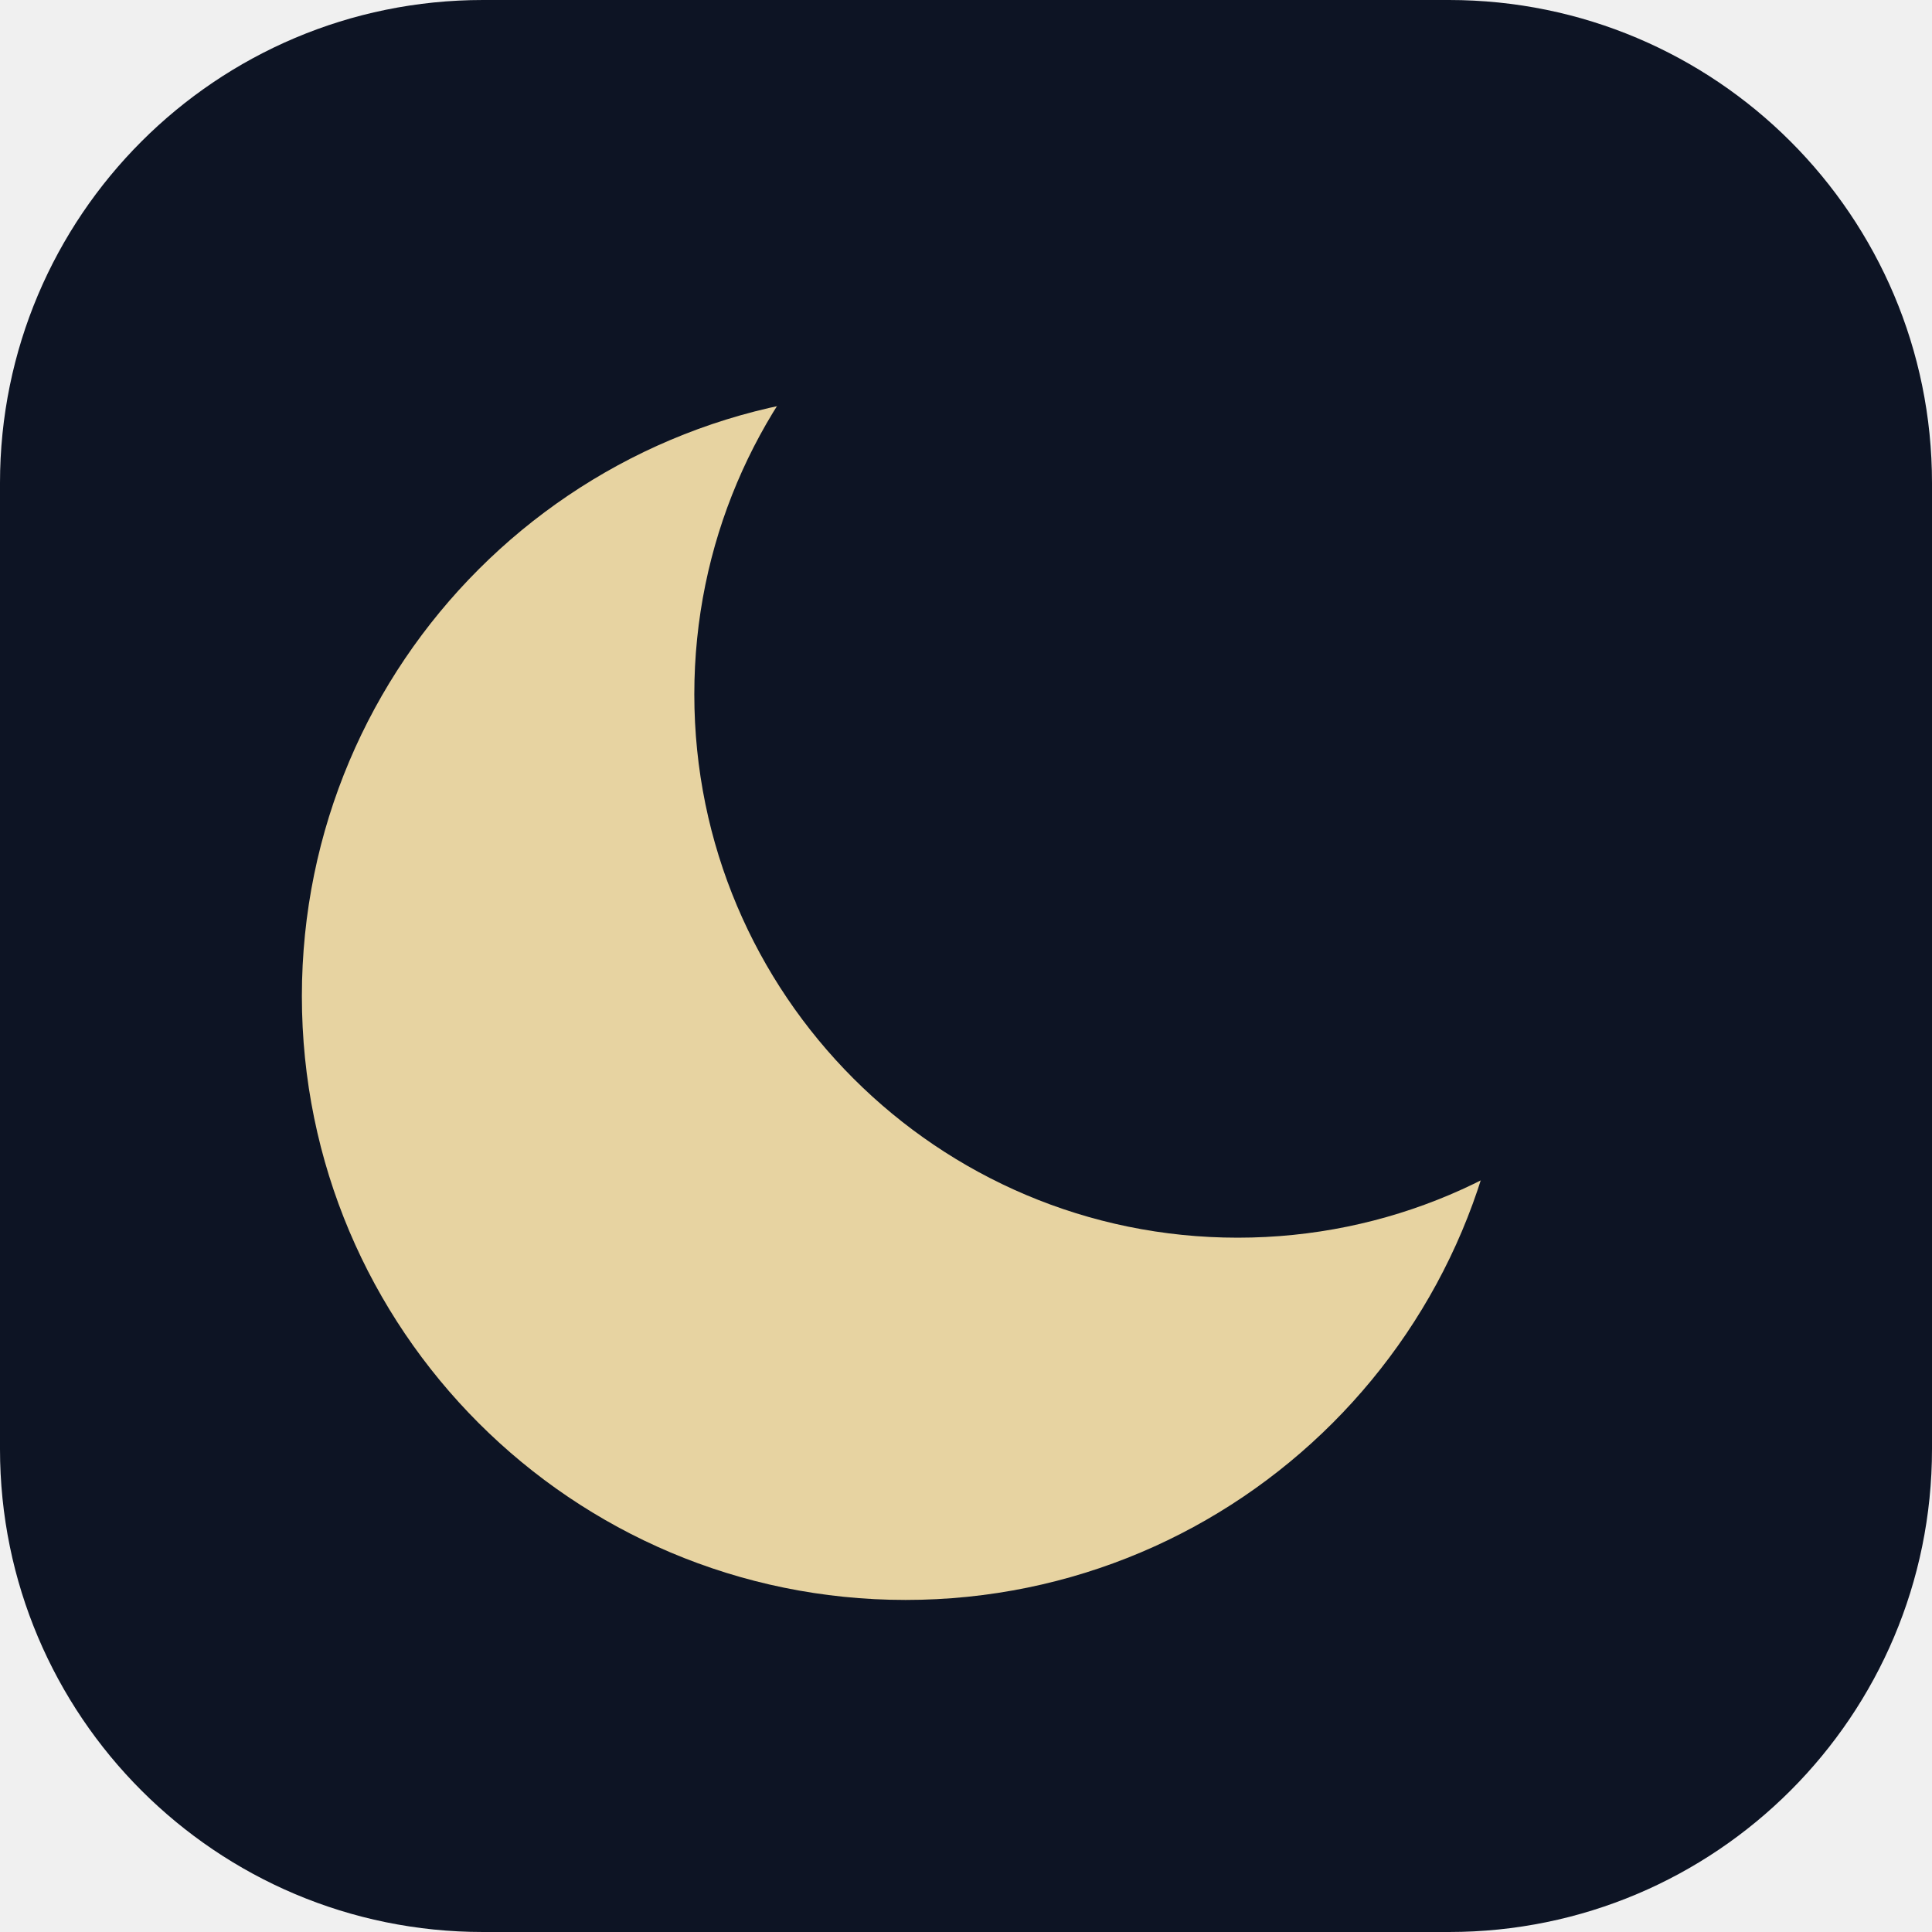
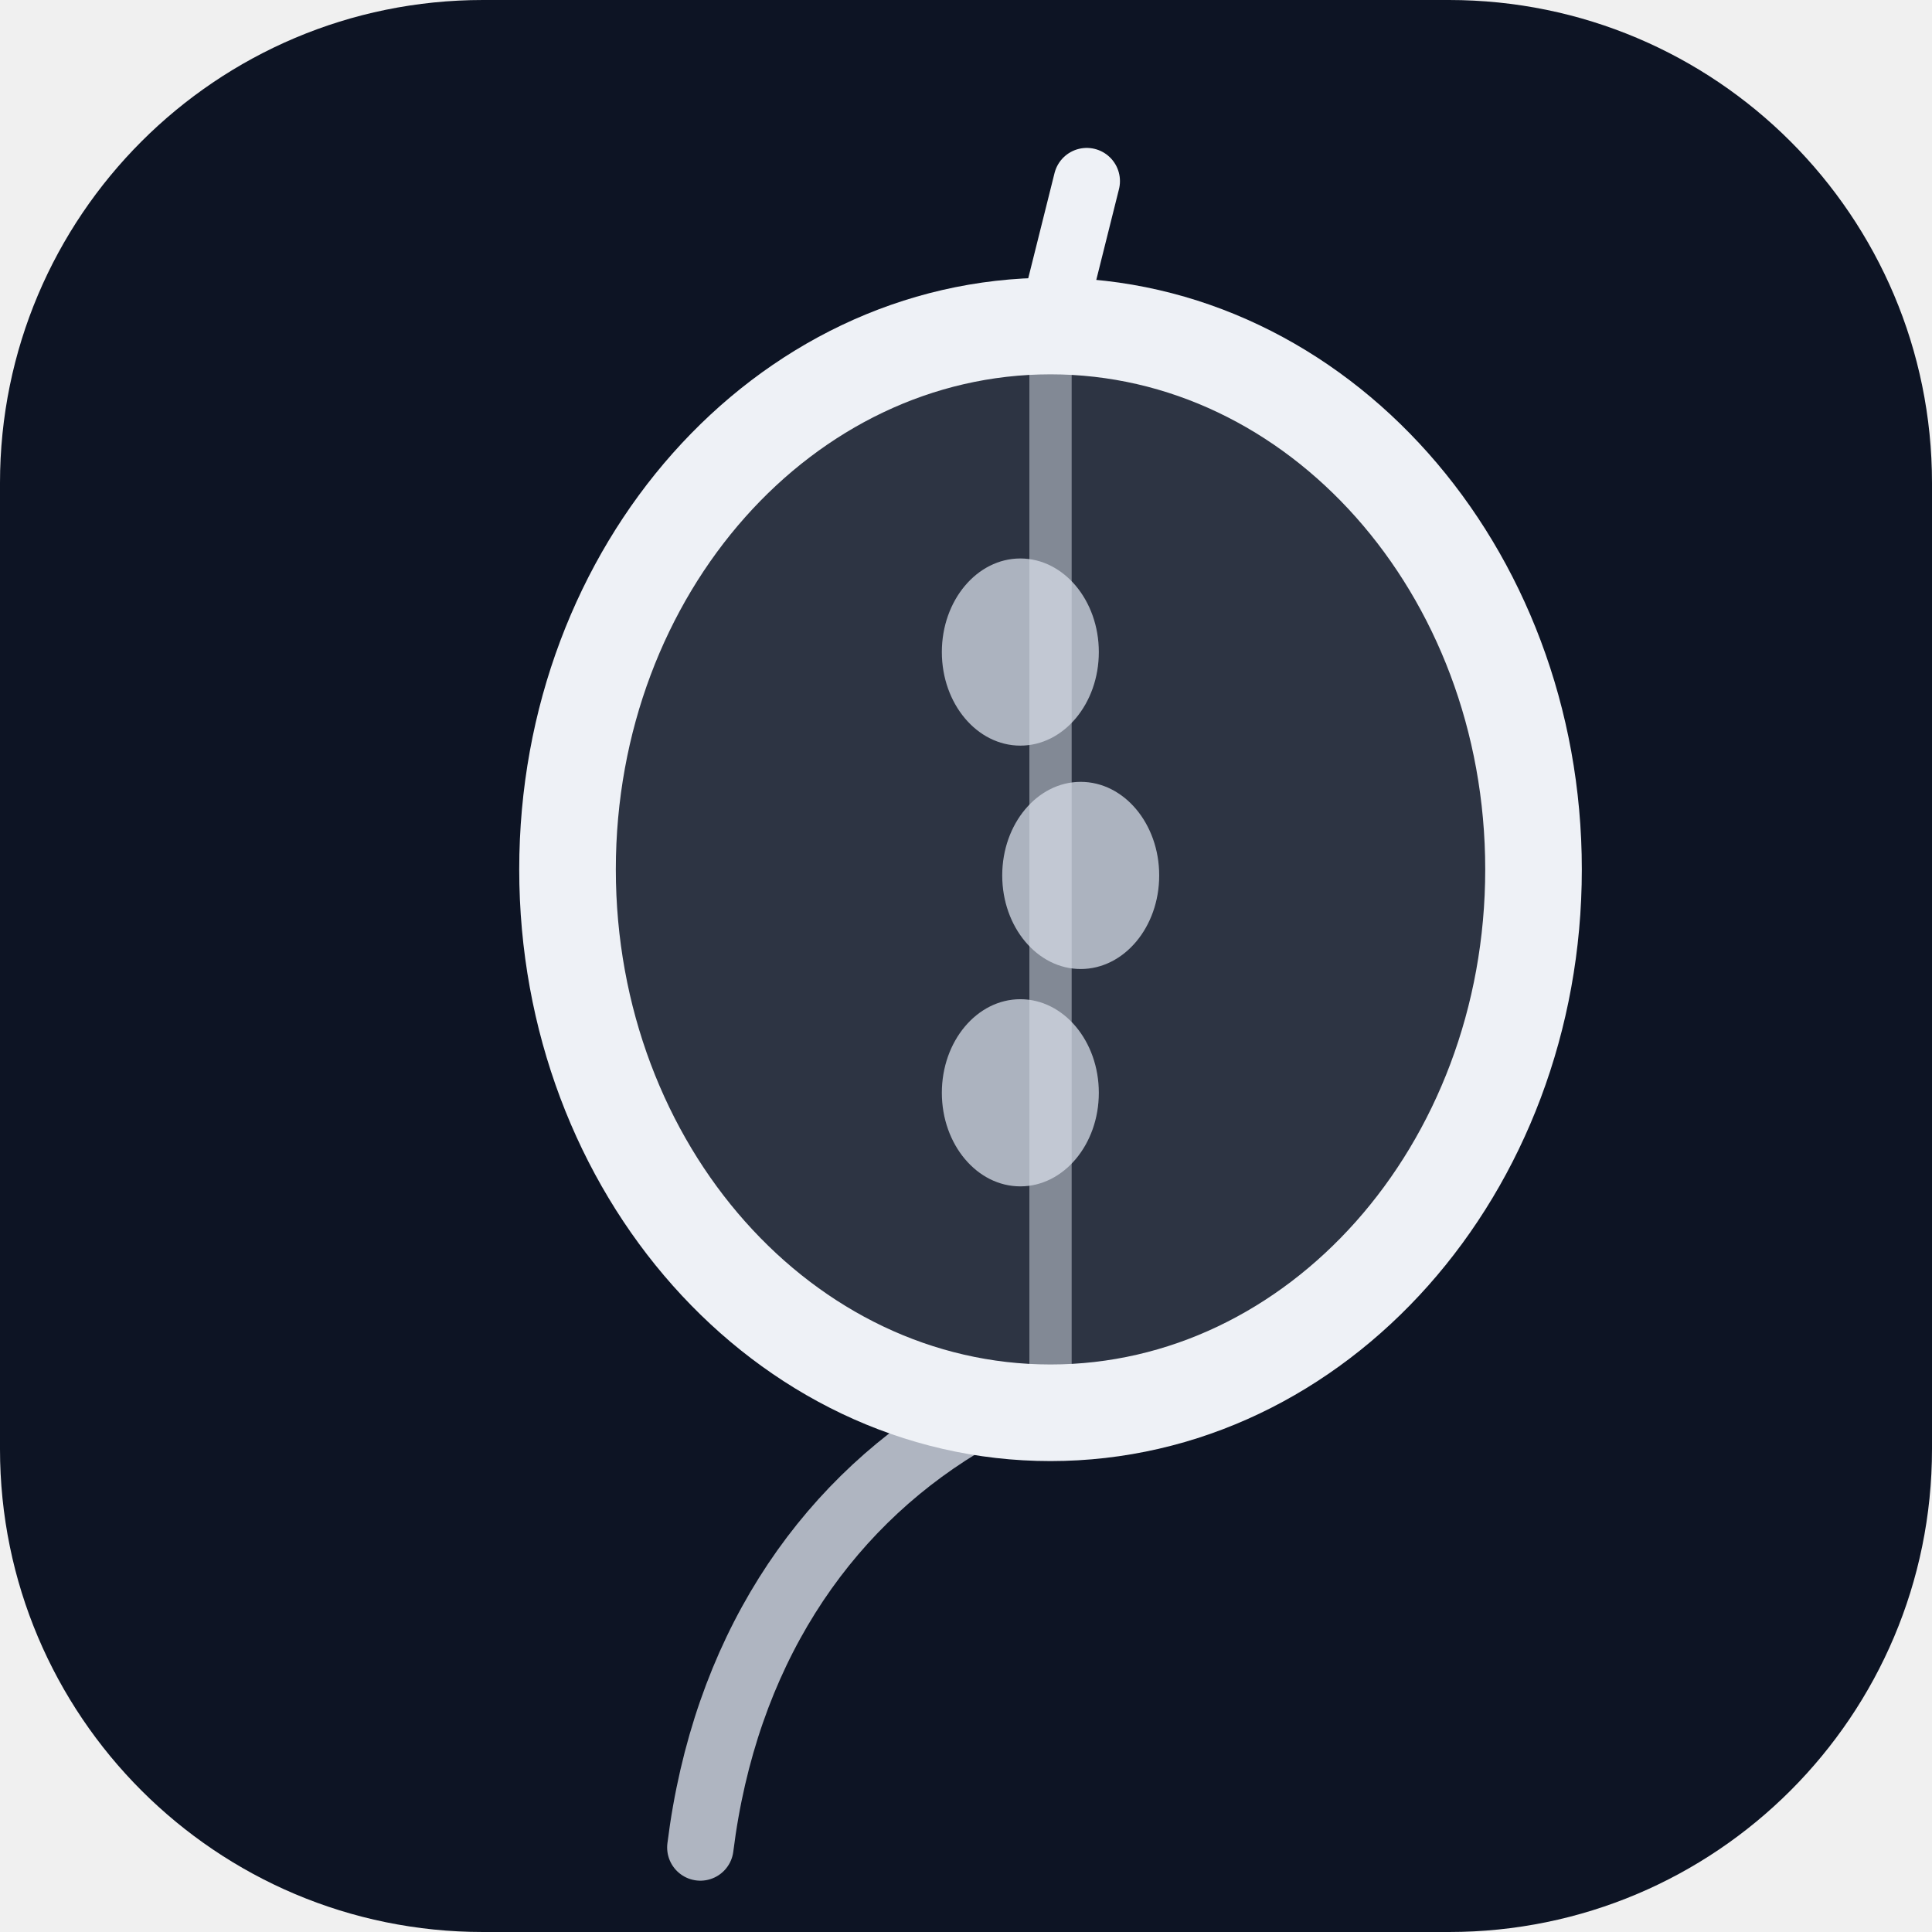
<svg xmlns="http://www.w3.org/2000/svg" viewBox="0 0 32 32">
  <rect width="32" height="32" rx="8" fill="#0d1424" />
-   <mask id="m">
-     <rect width="32" height="32" fill="#fff" />
-     <circle cx="20.5" cy="11.5" r="9" fill="#000" />
-   </mask>
-   <circle cx="15" cy="16.5" r="10" fill="#e7d3a1" mask="url(#m)" />
+   <path d="M11.6 30.6C12 27.4 13.6 25 15.9 23.6" fill="none" stroke="#d7dde8" stroke-width="1.1" stroke-linecap="round" opacity=".8" />
+   <ellipse cx="17.4" cy="14.4" rx="8" ry="9" fill="#d7dde8" fill-opacity=".16" />
+   <path d="M17.4 5.4V23.4" stroke="#d7dde8" stroke-width=".7" opacity=".5" />
+   <ellipse cx="16.9" cy="10.8" rx="1.3" ry="1.55" fill="#d7dde8" opacity=".75" />
+   <ellipse cx="17.9" cy="14.5" rx="1.3" ry="1.55" fill="#d7dde8" opacity=".75" />
+   <ellipse cx="16.9" cy="18.1" rx="1.3" ry="1.55" fill="#d7dde8" opacity=".75" />
+   <ellipse cx="17.4" cy="14.4" rx="8" ry="9" fill="none" stroke="#eef1f6" stroke-width="1.6" />
+   <path d="M17.4 5.4l.6-2.4" stroke="#eef1f6" stroke-width="1.1" stroke-linecap="round" />
</svg>
